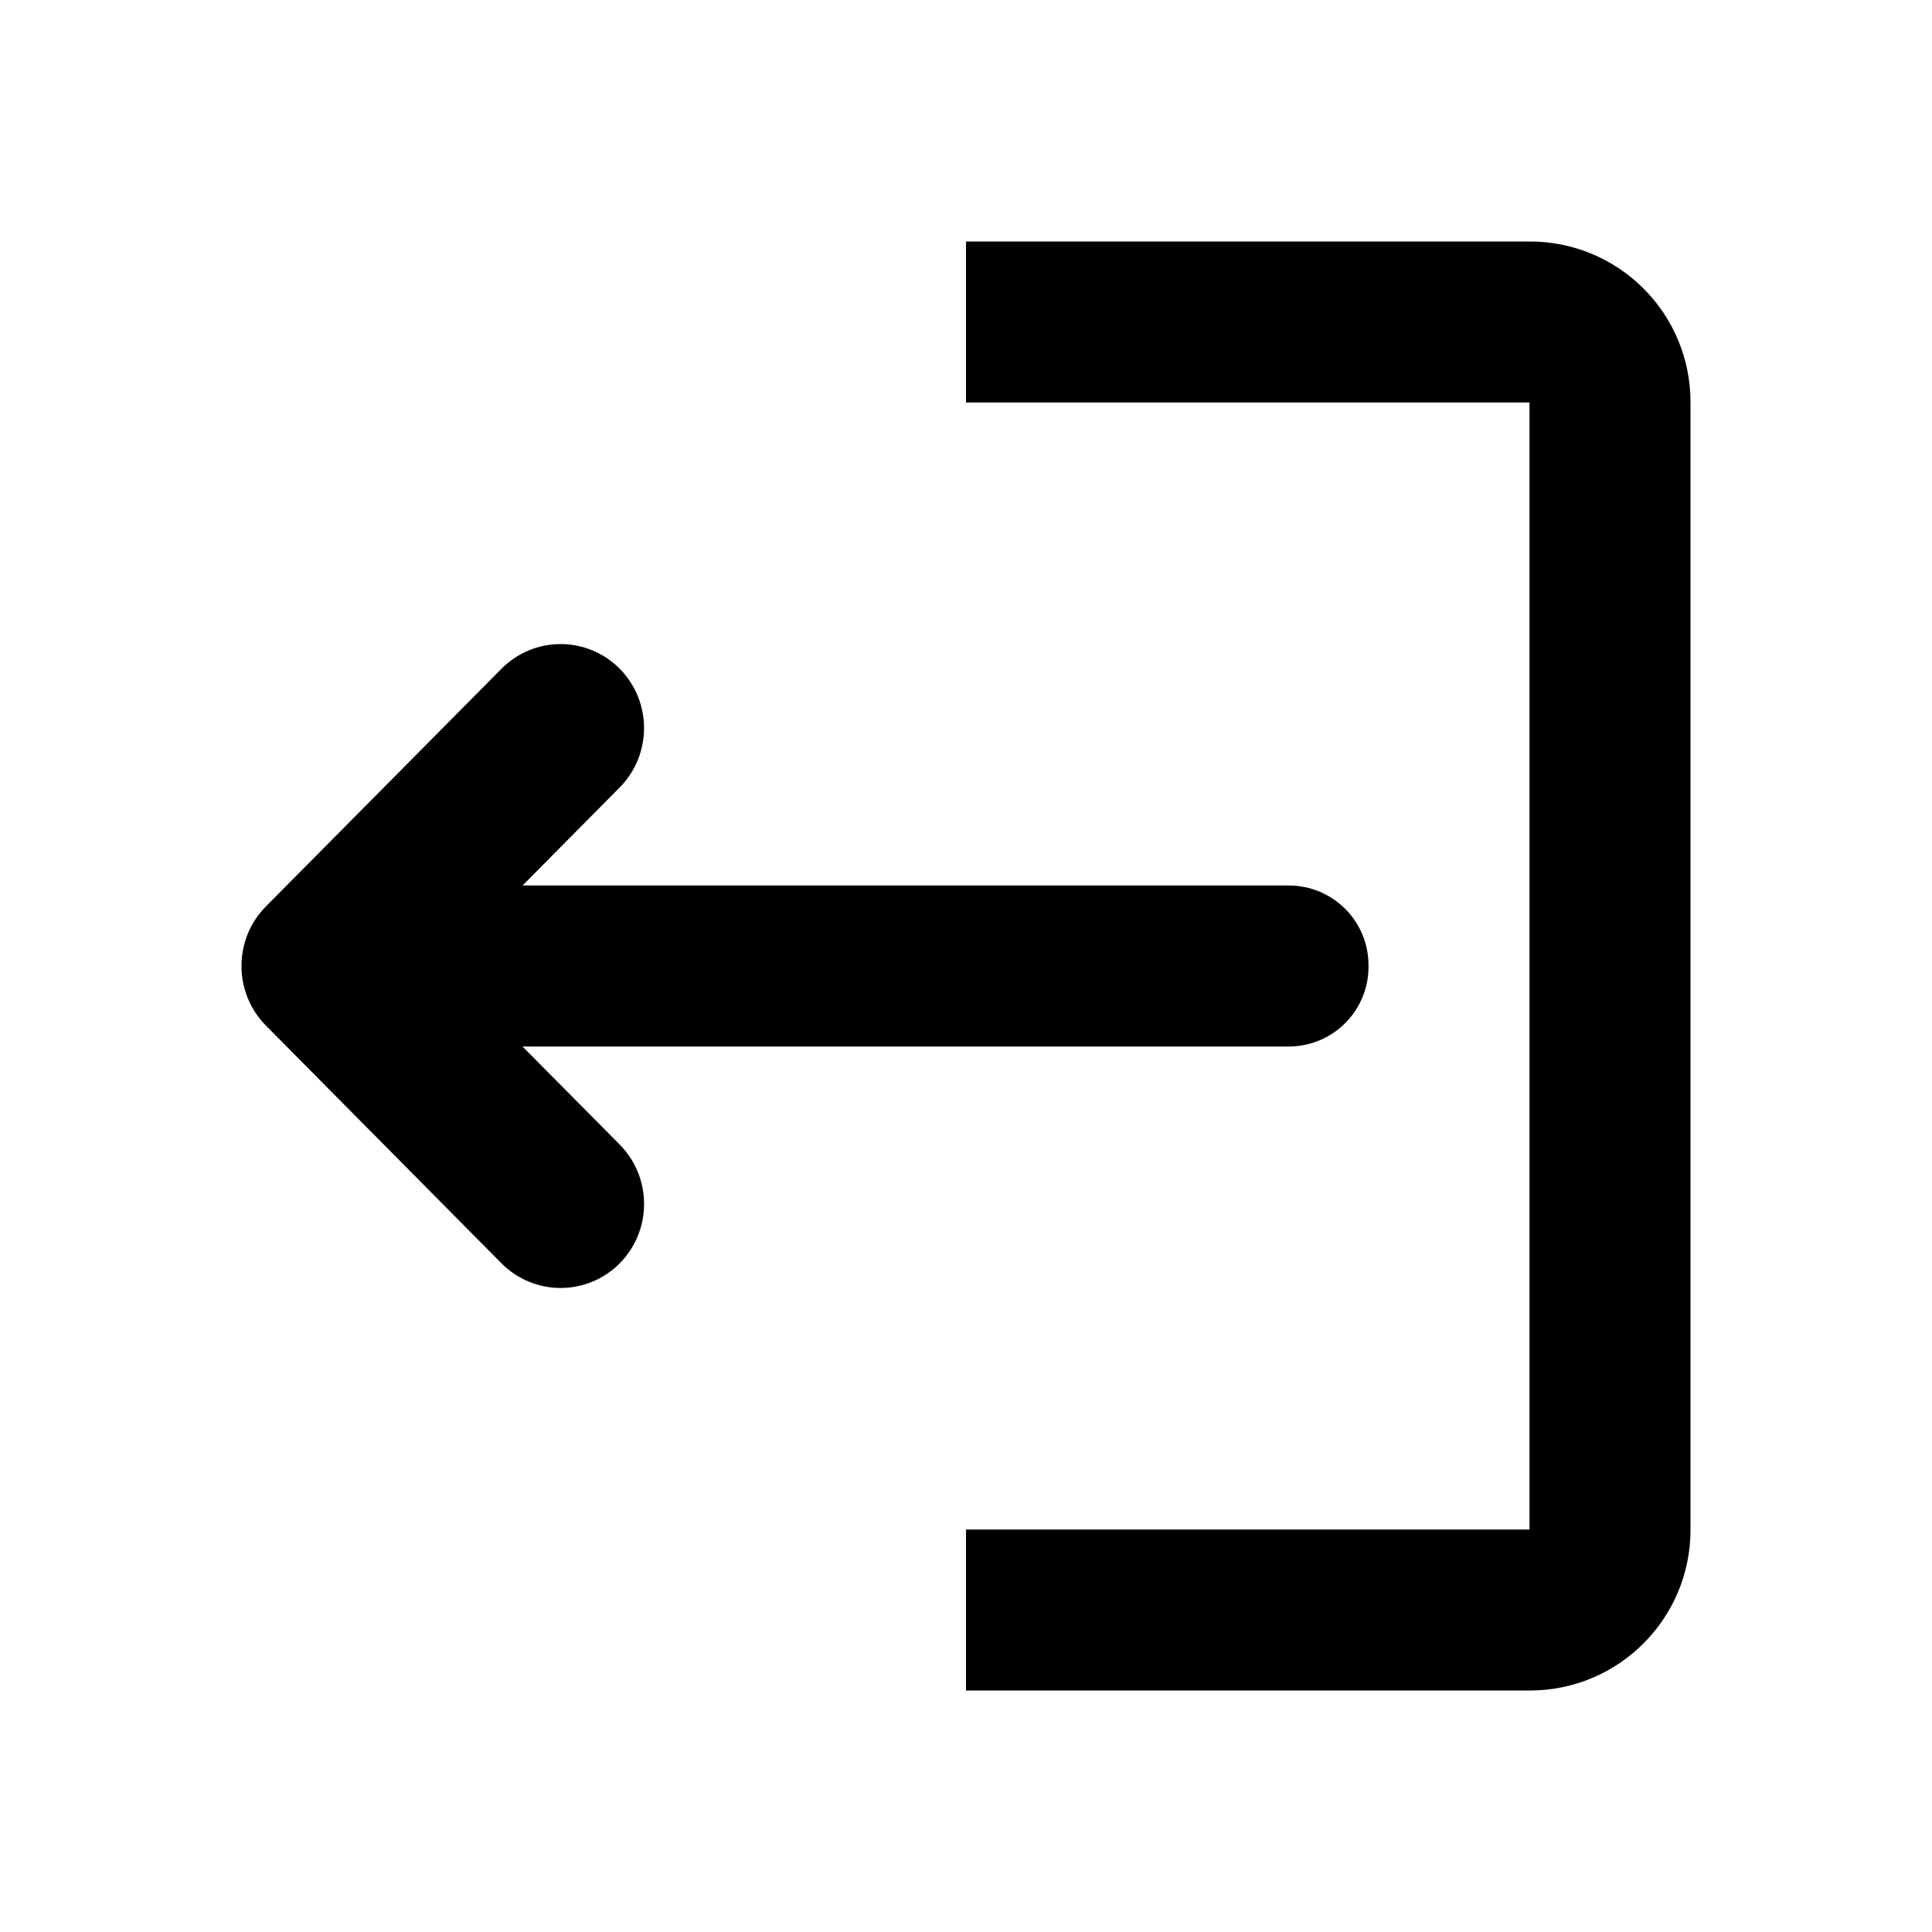
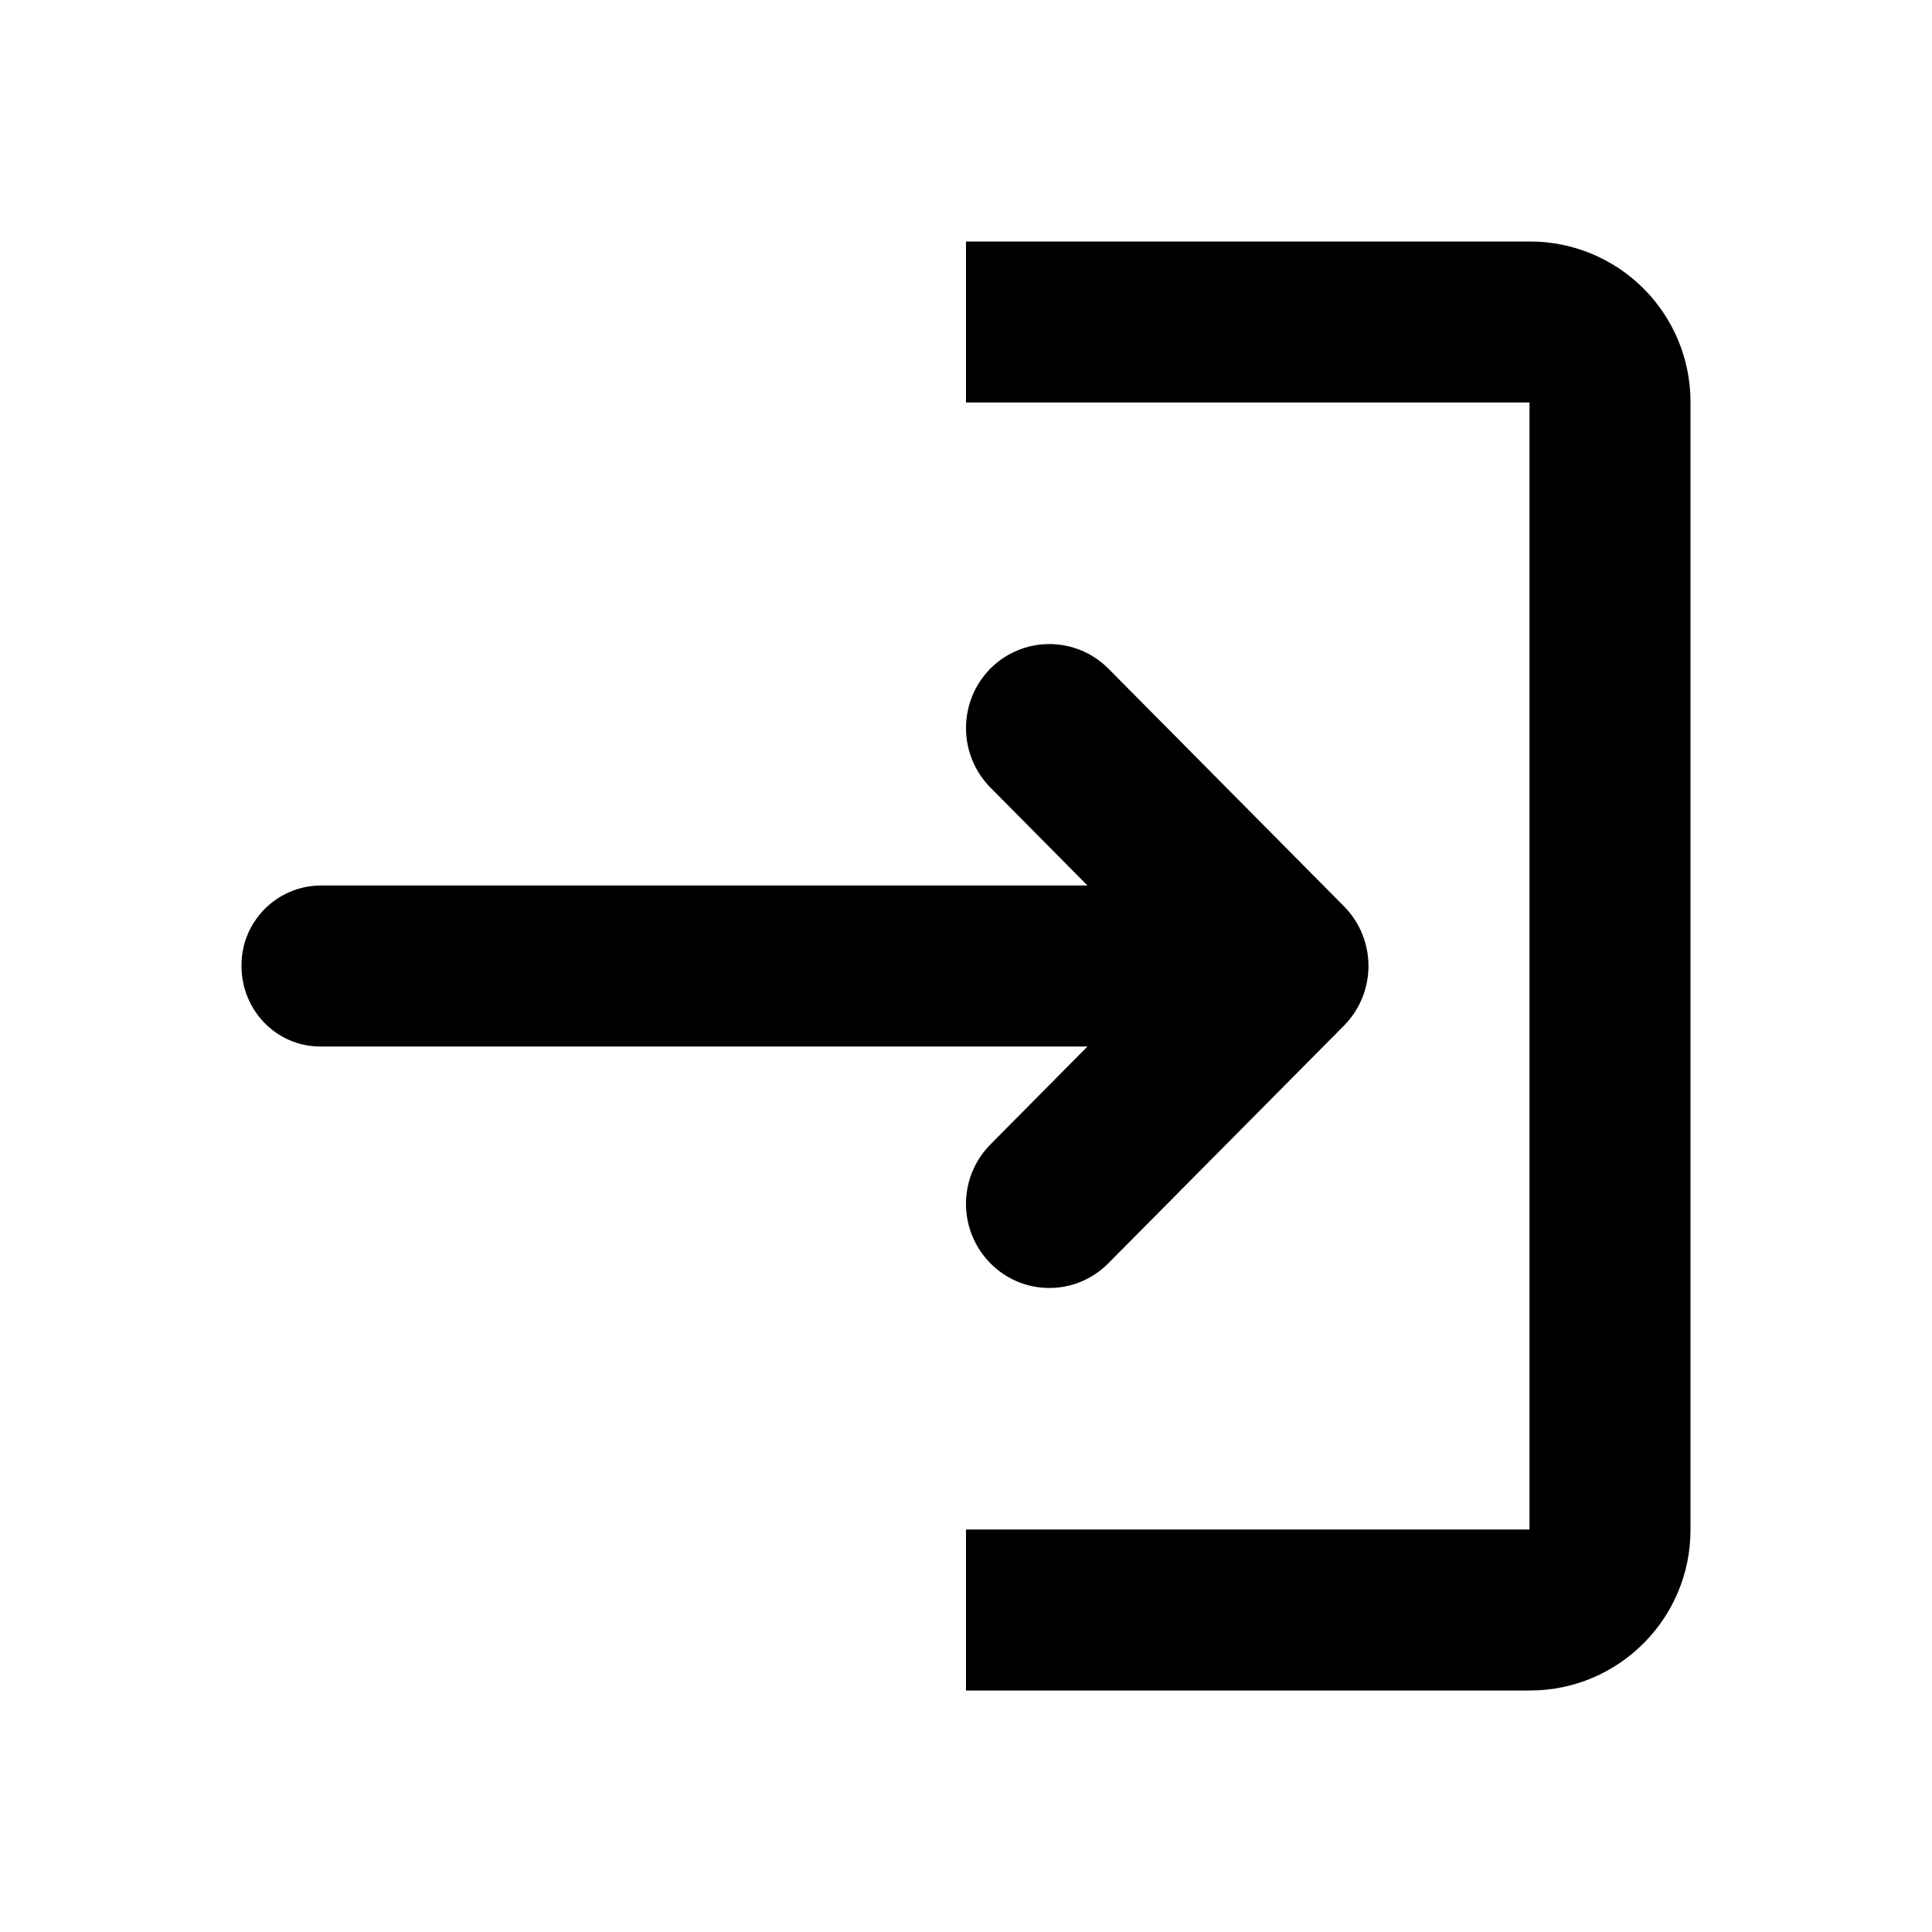
<svg width="24" height="24" viewBox="0 0 24 24">
  <g fill="currentColor" fill-rule="evenodd">
    <path d="M15.503 3H12v2h7v14h-7v2h7.006c1.1 0 1.994-.893 1.994-1.995V4.995A1.993 1.993 0 0 0 19.006 3h-3.503z" />
-     <path d="M4.977 11A.989.989 0 0 0 4 12c0 .551.437 1 .977 1h11.046A.99.99 0 0 0 17 12a.99.99 0 0 0-.977-1H4.977z" />
-     <path d="M6.231 8.306l-2.93 2.956a1.054 1.054 0 0 0 0 1.476l2.93 2.957a1.034 1.034 0 0 0 1.466 0 1.05 1.05 0 0 0 0-1.478L5.5 12.001l2.197-2.218a1.05 1.05 0 0 0 0-1.477 1.033 1.033 0 0 0-1.466 0z" />
+     <path d="M3.977 11A.99.99 0 0 0 3 12.001c0 .551.437.999.977.999h11.047a.988.988 0 0 0 .976-.999.99.99 0 0 0-.976-1.001H3.977z" />
+     <path d="M12.303 8.305a1.053 1.053 0 0 0 0 1.478L14.5 12l-2.197 2.217a1.05 1.05 0 0 0 0 1.476c.404.409 1.06.409 1.465 0l2.93-2.955a1.055 1.055 0 0 0 0-1.477l-2.93-2.956a1.034 1.034 0 0 0-1.465 0z" />
  </g>
</svg>
